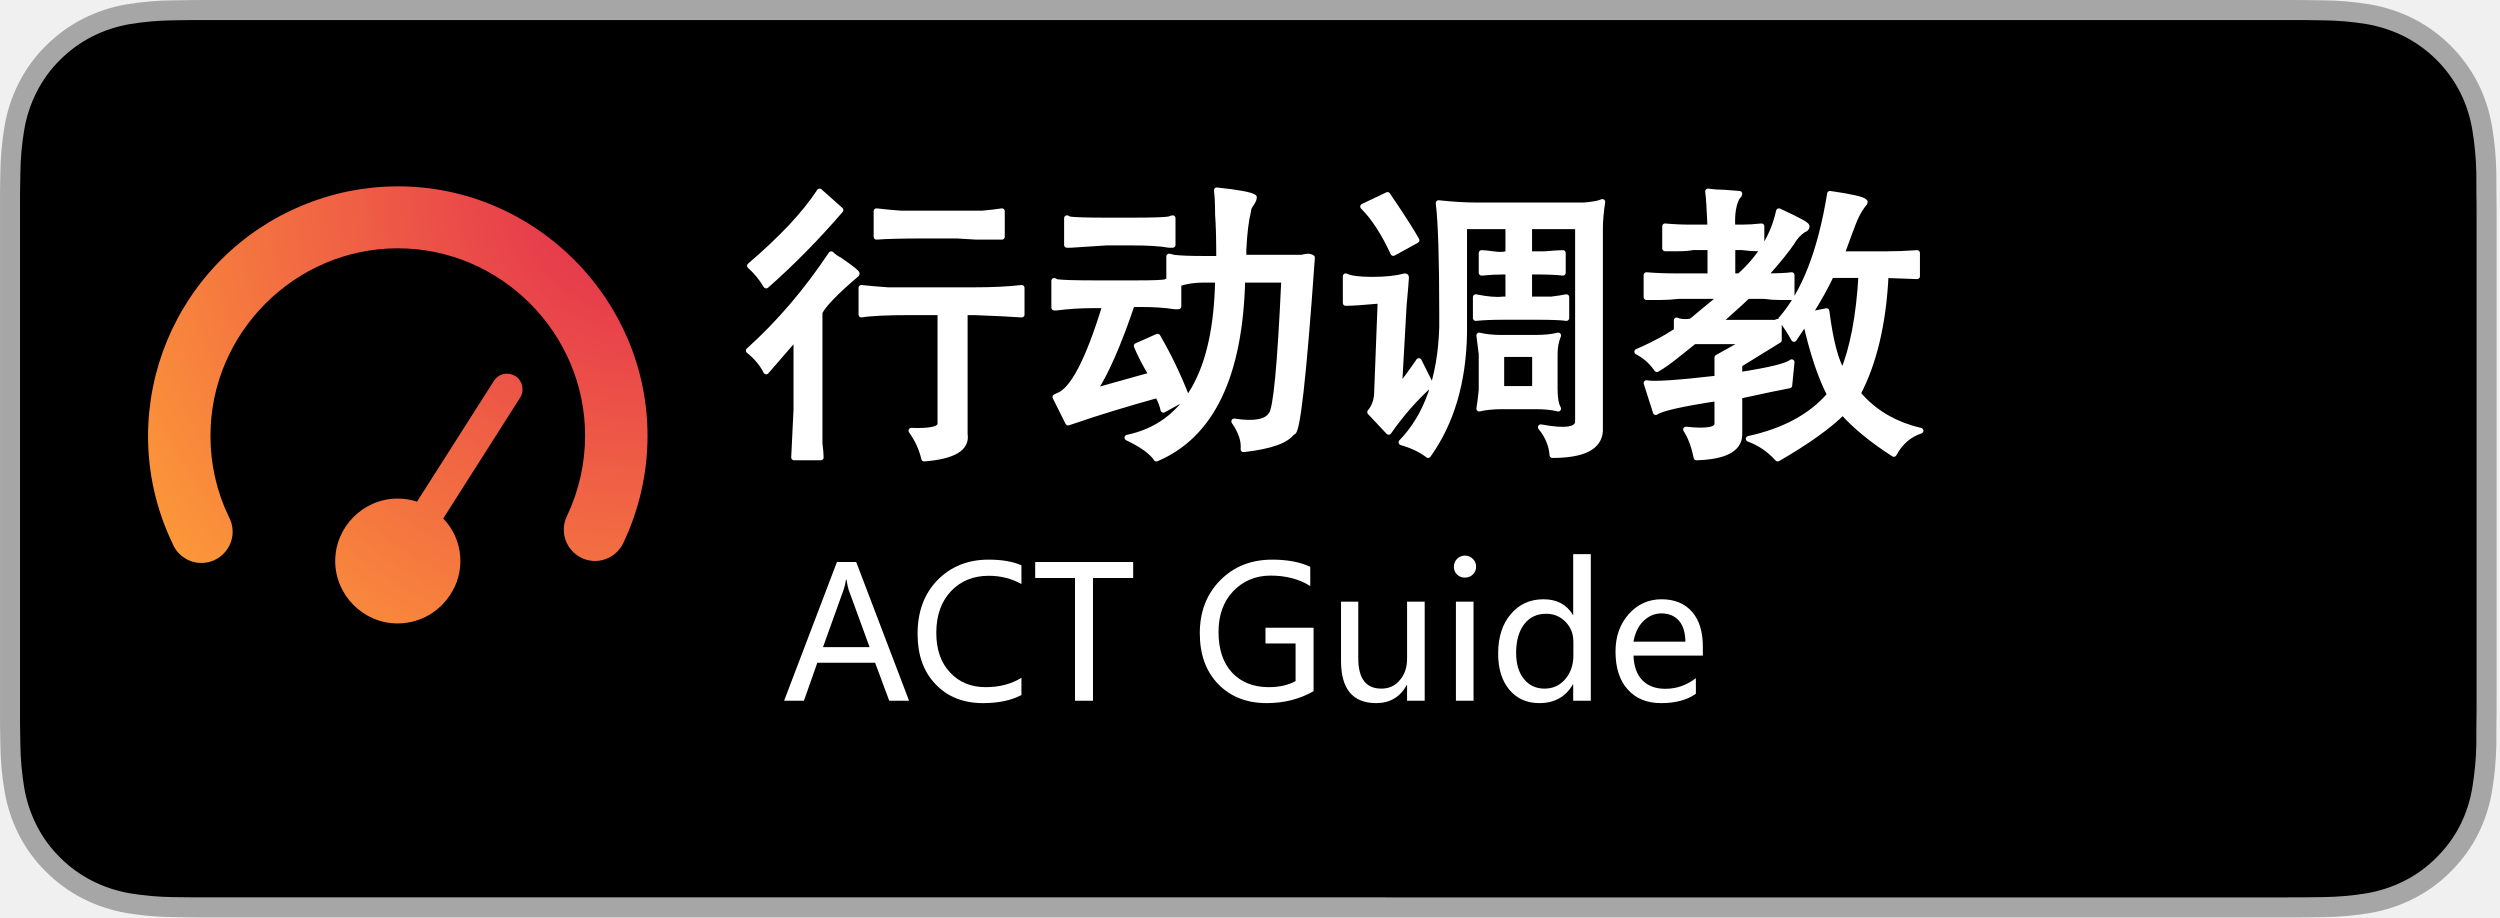
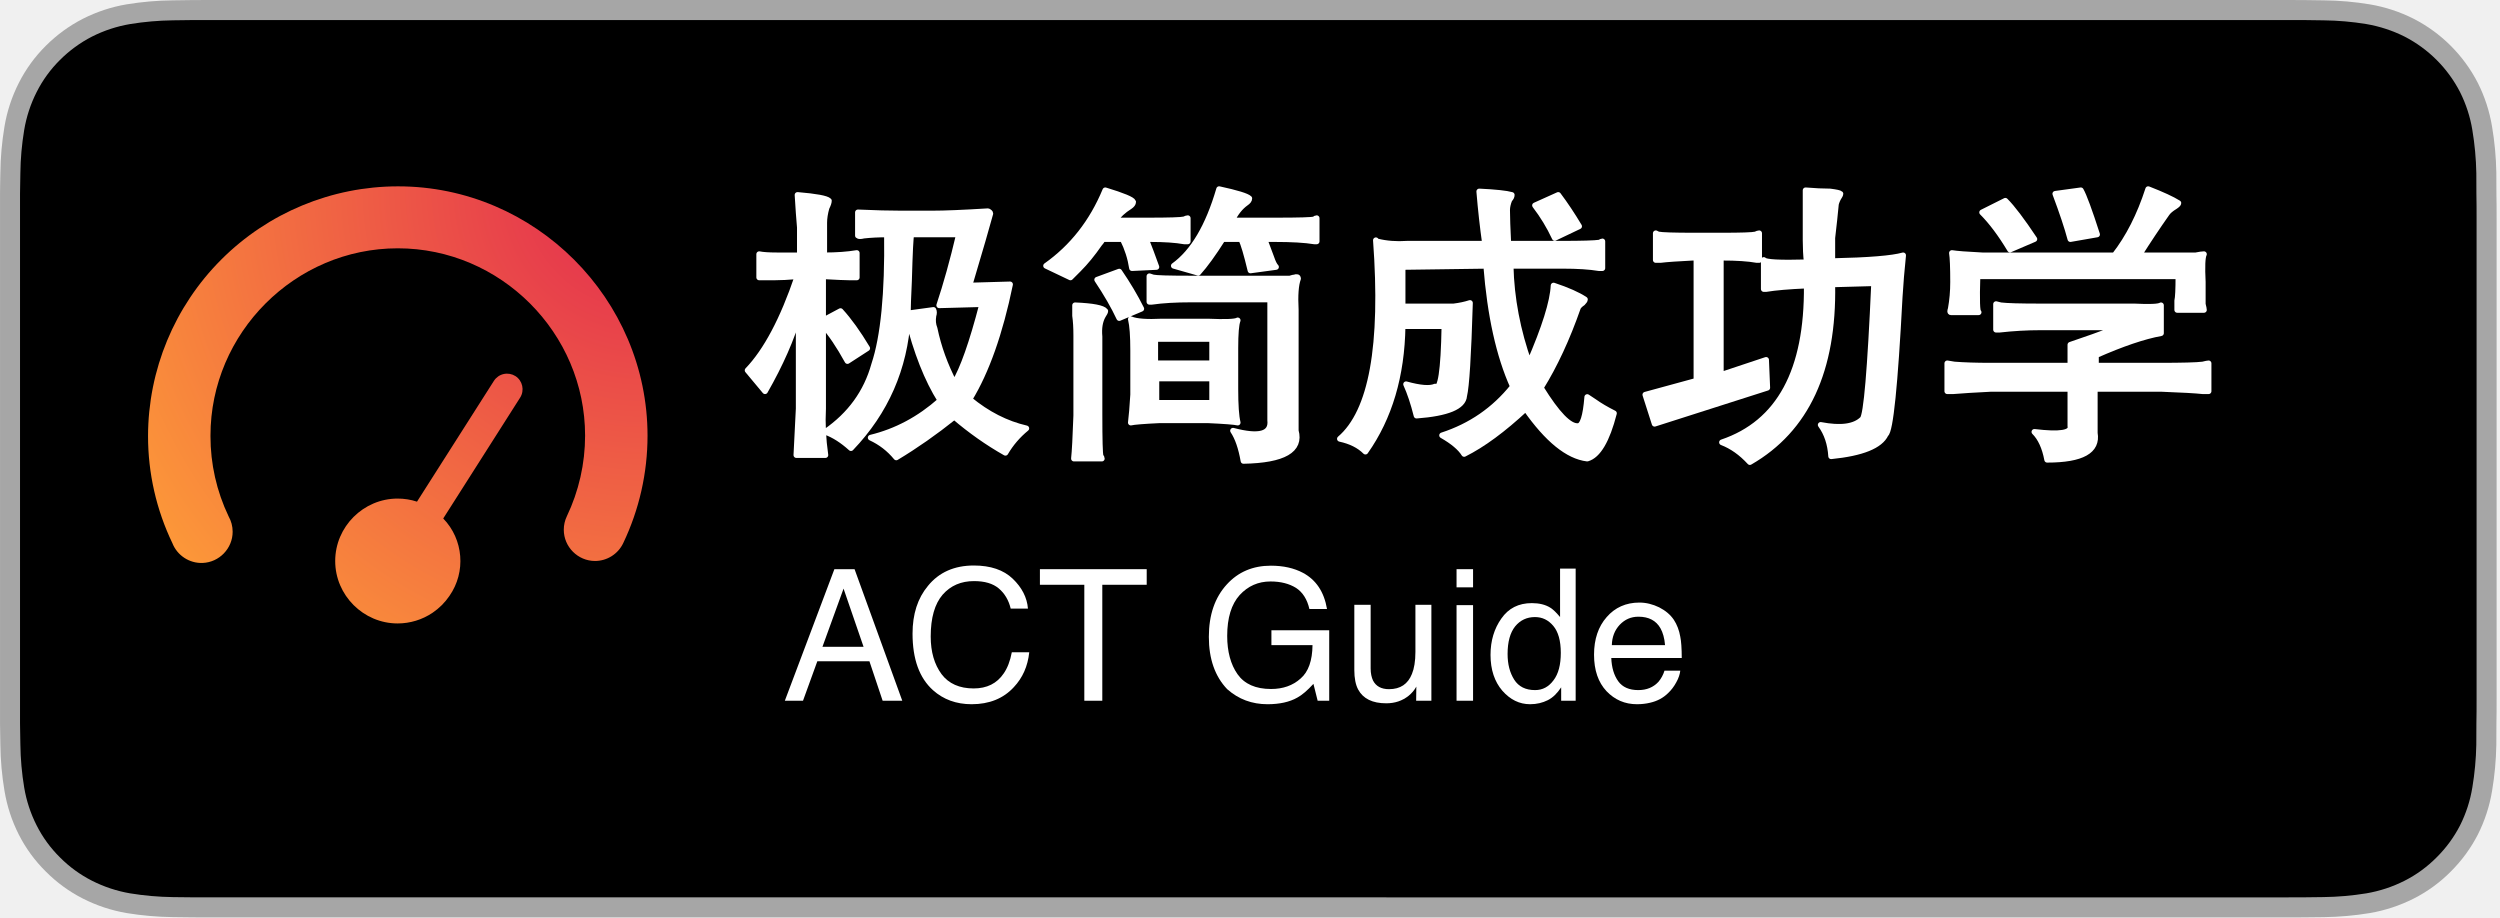
<svg xmlns="http://www.w3.org/2000/svg" width="100%" height="100%" viewBox="0 0 109 40" version="1.1" xml:space="preserve" style="fill-rule:evenodd;clip-rule:evenodd;stroke-linejoin:round;stroke-miterlimit:1.414;">
  <g>
    <path d="M99.322,0L9.535,0C9.168,0 8.805,0 8.44,0.002C8.134,0.004 7.83,0.01 7.521,0.015C6.85,0.022 6.18,0.081 5.517,0.19C4.856,0.302 4.215,0.514 3.617,0.817C3.019,1.123 2.472,1.522 1.997,1.997C1.52,2.47 1.123,3.017 0.82,3.617C0.516,4.216 0.305,4.858 0.195,5.52C0.084,6.182 0.024,6.851 0.016,7.522C0.006,7.829 0.006,8.137 0.001,8.443L0.001,31.56C0.006,31.87 0.007,32.17 0.016,32.481C0.024,33.152 0.084,33.821 0.196,34.483C0.306,35.146 0.516,35.789 0.82,36.388C1.123,36.985 1.521,37.53 1.998,38C2.471,38.477 3.017,38.875 3.616,39.179C4.215,39.483 4.855,39.695 5.517,39.809C6.18,39.918 6.85,39.977 7.521,39.986C7.831,39.993 8.134,39.997 8.44,39.997C8.806,39.999 9.168,39.999 9.535,39.999L99.322,39.999C99.682,39.999 100.047,39.999 100.406,39.997C100.711,39.997 101.023,39.993 101.328,39.987C101.998,39.978 102.667,39.919 103.328,39.809C103.992,39.695 104.635,39.482 105.236,39.179C105.835,38.875 106.381,38.477 106.854,38C107.33,37.527 107.728,36.983 108.035,36.386C108.337,35.786 108.546,35.144 108.655,34.481C108.766,33.819 108.828,33.15 108.84,32.479C108.844,32.169 108.844,31.869 108.844,31.558C108.852,31.194 108.852,30.833 108.852,30.464L108.852,9.536C108.852,9.17 108.852,8.806 108.844,8.444C108.844,8.138 108.844,7.83 108.84,7.524C108.828,6.853 108.766,6.183 108.654,5.521C108.545,4.859 108.337,4.217 108.035,3.618C107.418,2.415 106.439,1.436 105.236,0.818C104.635,0.515 103.992,0.304 103.328,0.191C102.667,0.081 101.998,0.022 101.328,0.015C101.023,0.01 100.711,0.004 100.406,0.002C100.046,0 99.682,0 99.322,0Z" style="fill:rgb(166,166,166);fill-rule:nonzero;" />
    <g transform="matrix(1,0,0,1,7.10543e-15,-0.001)">
      <path d="M8.445,39.125C8.14,39.125 7.843,39.121 7.541,39.115C6.914,39.107 6.289,39.052 5.671,38.951C5.095,38.852 4.537,38.667 4.015,38.403C3.498,38.141 3.026,37.798 2.618,37.387C2.204,36.98 1.86,36.508 1.598,35.99C1.333,35.469 1.15,34.91 1.054,34.333C0.951,33.713 0.896,33.086 0.888,32.458C0.881,32.248 0.873,31.545 0.873,31.545L0.873,8.445C0.873,8.445 0.882,7.753 0.888,7.55C0.895,6.923 0.951,6.297 1.053,5.678C1.149,5.1 1.332,4.539 1.597,4.016C1.858,3.498 2.2,3.026 2.612,2.618C3.023,2.206 3.496,1.861 4.014,1.595C4.535,1.332 5.092,1.149 5.667,1.051C6.287,0.95 6.914,0.895 7.543,0.887L8.445,0.875L100.401,0.875L101.314,0.888C101.937,0.895 102.558,0.949 103.173,1.05C103.754,1.149 104.317,1.334 104.843,1.598C105.881,2.133 106.726,2.979 107.259,4.018C107.519,4.538 107.7,5.094 107.794,5.667C107.898,6.291 107.956,6.922 107.968,7.554C107.971,7.837 107.971,8.142 107.971,8.444C107.979,8.819 107.979,9.176 107.979,9.536L107.979,30.465C107.979,30.828 107.979,31.183 107.971,31.54C107.971,31.865 107.971,32.163 107.967,32.47C107.955,33.091 107.898,33.71 107.796,34.323C107.703,34.904 107.521,35.467 107.256,35.993C106.992,36.506 106.649,36.973 106.24,37.379C105.831,37.793 105.359,38.138 104.84,38.401C104.315,38.667 103.753,38.852 103.173,38.951C102.555,39.052 101.93,39.106 101.303,39.114C101.011,39.121 100.704,39.125 100.406,39.125L99.322,39.127L8.445,39.125Z" style="fill-rule:nonzero;" />
    </g>
    <g transform="matrix(1.08022,0,0,1.08022,-4.3502,5.33241)">
-       <g id="简体">
-         <g>
-           <path d="M37.108,2.792L37.952,3.542C36.983,4.667 35.983,5.682 34.952,6.589C34.764,6.276 34.545,6.011 34.295,5.792C35.577,4.698 36.514,3.698 37.108,2.792ZM44.467,3.589L44.467,4.62L43.436,4.62C42.967,4.589 42.702,4.573 42.639,4.573L41.374,4.573C40.467,4.573 39.811,4.589 39.405,4.62L39.405,3.589C39.655,3.62 39.983,3.651 40.389,3.682L43.67,3.682C44.014,3.651 44.28,3.62 44.467,3.589ZM37.577,5.323C37.67,5.417 37.78,5.495 37.905,5.557C38.405,5.901 38.639,6.089 38.608,6.12C37.764,6.839 37.264,7.354 37.108,7.667L37.108,12.964C37.139,13.214 37.155,13.401 37.155,13.526L36.077,13.526C36.108,12.964 36.139,12.323 36.17,11.604L36.17,8.651C35.577,9.339 35.17,9.807 34.952,10.057C34.795,9.745 34.561,9.464 34.249,9.214C35.467,8.12 36.577,6.823 37.577,5.323ZM45.264,6.682L45.264,7.761C44.827,7.729 44.186,7.698 43.342,7.667L42.967,7.667L42.967,12.589C43.061,13.151 42.514,13.479 41.327,13.573C41.233,13.167 41.061,12.792 40.811,12.448C41.592,12.479 41.983,12.386 41.983,12.167L41.983,7.667L40.811,7.667C39.842,7.667 39.17,7.698 38.795,7.761L38.795,6.682C39.077,6.714 39.436,6.745 39.874,6.776L43.295,6.776C44.077,6.776 44.733,6.745 45.264,6.682Z" style="fill:white;fill-rule:nonzero;stroke:white;stroke-width:0.23px;" />
-           <path d="M53.139,2.745C54.014,2.839 54.514,2.932 54.639,3.026C54.639,3.089 54.608,3.167 54.545,3.261C54.452,3.386 54.405,3.495 54.405,3.589C54.311,3.964 54.249,4.479 54.217,5.136L54.217,5.464L56.561,5.464C56.686,5.432 56.78,5.417 56.842,5.417C56.874,5.417 56.92,5.432 56.983,5.464C56.639,10.339 56.374,12.682 56.186,12.495C55.967,12.839 55.311,13.073 54.217,13.198C54.249,12.854 54.124,12.479 53.842,12.073C54.655,12.198 55.155,12.104 55.342,11.792C55.53,11.604 55.702,9.792 55.858,6.354L54.17,6.354C54.077,10.229 52.92,12.636 50.702,13.573C50.514,13.292 50.124,13.011 49.53,12.729C51.905,12.229 53.124,10.104 53.186,6.354L52.624,6.354C52.249,6.354 51.92,6.401 51.639,6.495L51.592,6.495L51.592,7.432L51.452,7.432C51.077,7.37 50.608,7.339 50.045,7.339L49.717,7.339C49.155,8.995 48.639,10.167 48.17,10.854L50.514,10.198C50.264,9.792 50.061,9.401 49.905,9.026L50.749,8.651C51.186,9.401 51.577,10.214 51.92,11.089L50.983,11.604C50.952,11.448 50.889,11.276 50.795,11.089L50.795,10.995C49.452,11.37 48.327,11.714 47.42,12.026C47.233,12.089 47.139,12.12 47.139,12.12L46.624,11.089C46.624,11.089 46.655,11.073 46.717,11.042C47.311,10.854 47.952,9.636 48.639,7.386L48.17,7.386C47.639,7.386 47.139,7.417 46.67,7.479L46.577,7.479L46.577,6.401C46.577,6.401 46.608,6.417 46.67,6.448C46.889,6.479 47.389,6.495 48.17,6.495L49.952,6.495C50.608,6.495 50.983,6.479 51.077,6.448C51.139,6.417 51.186,6.401 51.217,6.401L51.217,5.417C51.217,5.417 51.28,5.432 51.405,5.464C51.655,5.495 52.061,5.511 52.624,5.511L53.233,5.511C53.233,4.698 53.217,4.104 53.186,3.729C53.186,3.292 53.17,2.964 53.139,2.745ZM47.092,3.87C47.092,3.87 47.124,3.886 47.186,3.917C47.374,3.948 47.889,3.964 48.733,3.964L49.67,3.964C50.514,3.964 51.03,3.948 51.217,3.917C51.28,3.886 51.327,3.87 51.358,3.87L51.358,4.948L51.217,4.948C50.874,4.886 50.374,4.854 49.717,4.854L48.686,4.854C48.155,4.886 47.67,4.917 47.233,4.948L47.092,4.948L47.092,3.87Z" style="fill:white;fill-rule:nonzero;stroke:white;stroke-width:0.23px;" />
-           <path d="M60.03,2.932C60.624,3.807 61.014,4.417 61.202,4.761L60.264,5.276C59.889,4.464 59.483,3.839 59.045,3.401L60.03,2.932ZM68.702,3.214C68.639,3.62 68.608,3.979 68.608,4.292L68.608,12.448C68.577,13.104 67.936,13.432 66.686,13.432C66.655,13.026 66.499,12.651 66.217,12.307C67.217,12.495 67.717,12.417 67.717,12.073L67.717,4.198L65.749,4.198L65.749,5.323L66.358,5.323C66.733,5.292 66.983,5.276 67.108,5.276L67.108,6.073C66.858,6.042 66.483,6.026 65.983,6.026L65.749,6.026L65.749,7.151L66.639,7.151C66.889,7.12 67.092,7.089 67.249,7.057L67.249,7.901C67.061,7.87 66.655,7.854 66.03,7.854L64.717,7.854C64.249,7.854 63.874,7.87 63.592,7.901L63.592,7.057C64.061,7.151 64.42,7.182 64.67,7.151L64.905,7.151L64.905,6.026L64.764,6.026C64.452,6.026 64.139,6.042 63.827,6.073L63.827,5.276C63.92,5.276 64.077,5.292 64.295,5.323C64.514,5.354 64.686,5.354 64.811,5.323L64.905,5.323L64.905,4.198L63.124,4.198L63.124,8.511C63.092,10.479 62.608,12.12 61.67,13.432C61.389,13.214 61.03,13.042 60.592,12.917C61.624,11.854 62.17,10.307 62.233,8.276L62.233,7.714C62.233,5.495 62.186,4.011 62.092,3.261C62.655,3.323 63.186,3.354 63.686,3.354L67.952,3.354C68.327,3.323 68.577,3.276 68.702,3.214ZM58.342,6.214C58.53,6.307 58.889,6.354 59.42,6.354C59.952,6.354 60.389,6.307 60.733,6.214C60.764,6.214 60.78,6.229 60.78,6.261C60.78,6.323 60.749,6.698 60.686,7.386L60.499,10.714C60.686,10.495 60.952,10.136 61.295,9.636L61.764,10.573C61.139,11.136 60.577,11.776 60.077,12.495L59.327,11.698C59.514,11.479 59.608,11.198 59.608,10.854L59.749,7.198C59.061,7.261 58.592,7.292 58.342,7.292L58.342,6.214ZM65.983,9.354L64.624,9.354L64.624,10.761L65.983,10.761L65.983,9.354ZM66.92,8.604C66.827,8.823 66.78,9.073 66.78,9.354L66.78,10.761C66.78,11.136 66.827,11.401 66.92,11.557C66.67,11.495 66.374,11.464 66.03,11.464L64.67,11.464C64.295,11.464 63.983,11.495 63.733,11.557C63.764,11.37 63.795,11.12 63.827,10.807L63.827,9.354C63.795,9.104 63.764,8.854 63.733,8.604C63.983,8.667 64.28,8.698 64.624,8.698L65.983,8.698C66.358,8.698 66.67,8.667 66.92,8.604Z" style="fill:white;fill-rule:nonzero;stroke:white;stroke-width:0.23px;" />
-           <path d="M72.967,2.792C73.186,2.823 73.405,2.839 73.624,2.839C74.03,2.87 74.233,2.886 74.233,2.886C74.233,2.917 74.202,2.964 74.139,3.026C73.983,3.307 73.92,3.714 73.952,4.245L74.327,4.245C74.577,4.245 74.842,4.229 75.124,4.198L75.124,5.089L74.983,5.089C74.795,5.089 74.577,5.073 74.327,5.042L73.952,5.042L73.952,6.214L74.233,6.214C75.077,5.464 75.608,4.589 75.827,3.589C76.577,3.932 76.952,4.136 76.952,4.198C76.952,4.261 76.905,4.307 76.811,4.339C76.624,4.464 76.467,4.636 76.342,4.854C76.155,5.136 75.827,5.542 75.358,6.073C75.295,6.136 75.249,6.182 75.217,6.214C75.749,6.214 76.124,6.198 76.342,6.167L76.342,7.057L75.874,7.057C75.655,7.057 75.436,7.042 75.217,7.011L74.561,7.011C74.436,7.136 74.233,7.323 73.952,7.573C73.67,7.823 73.483,7.995 73.389,8.089L75.686,8.089C75.749,8.057 75.795,8.042 75.827,8.042L75.827,8.792L74.233,9.776L74.233,10.198C75.452,10.011 76.155,9.839 76.342,9.682L76.249,10.62C75.905,10.682 75.233,10.823 74.233,11.042L74.233,12.636C74.202,13.198 73.624,13.495 72.499,13.526C72.405,13.057 72.264,12.682 72.077,12.401C72.92,12.495 73.342,12.417 73.342,12.167L73.342,11.136C71.905,11.354 71.077,11.542 70.858,11.698L70.483,10.526C70.764,10.589 71.717,10.526 73.342,10.339L73.342,9.495L74.514,8.839L72.405,8.839C72.249,8.964 72.014,9.151 71.702,9.401C71.389,9.651 71.124,9.839 70.905,9.964C70.686,9.651 70.42,9.417 70.108,9.261C70.545,9.073 70.952,8.87 71.327,8.651C71.483,8.557 71.608,8.479 71.702,8.417L71.702,7.995C71.827,8.057 72.014,8.073 72.264,8.042C72.327,8.011 72.483,7.886 72.733,7.667C72.92,7.511 73.186,7.292 73.53,7.011L71.795,7.011C71.514,7.042 71.264,7.057 71.045,7.057L70.483,7.057L70.483,6.167C70.827,6.198 71.249,6.214 71.749,6.214L73.061,6.214L73.061,5.042L72.358,5.042C72.202,5.073 72.014,5.089 71.795,5.089L71.233,5.089L71.233,4.198C71.545,4.229 71.905,4.245 72.311,4.245L73.061,4.245C73.03,3.495 72.999,3.011 72.967,2.792ZM79.155,6.167L77.936,6.167C77.717,6.636 77.42,7.167 77.045,7.761L77.749,7.62C77.905,8.839 78.124,9.667 78.405,10.104C78.811,9.136 79.061,7.823 79.155,6.167ZM75.92,7.948C76.858,6.886 77.514,5.198 77.889,2.886C78.764,3.011 79.233,3.12 79.295,3.214C79.295,3.245 79.264,3.292 79.202,3.354C79.045,3.573 78.92,3.807 78.827,4.057C78.764,4.214 78.608,4.636 78.358,5.323L80.139,5.323C80.545,5.323 80.967,5.307 81.405,5.276L81.405,6.214C81.405,6.214 80.983,6.198 80.139,6.167C80.045,8.104 79.67,9.698 79.014,10.948C79.639,11.698 80.483,12.198 81.545,12.448C81.077,12.604 80.717,12.917 80.467,13.386C79.592,12.823 78.905,12.261 78.405,11.698C77.842,12.261 76.967,12.886 75.78,13.573C75.436,13.198 75.045,12.932 74.608,12.776C76.045,12.464 77.139,11.87 77.889,10.995C77.514,10.276 77.186,9.292 76.905,8.042L76.436,8.745C76.28,8.464 76.108,8.198 75.92,7.948Z" style="fill:white;fill-rule:nonzero;stroke:white;stroke-width:0.23px;" />
-         </g>
-       </g>
+       <path d="M43.999,3.682C43.874,4.151 43.592,5.12 43.155,6.589L44.795,6.542C44.389,8.511 43.842,10.057 43.155,11.182C43.874,11.776 44.639,12.167 45.452,12.354C45.108,12.636 44.827,12.964 44.608,13.339C43.889,12.932 43.202,12.448 42.545,11.886C41.764,12.511 40.983,13.057 40.202,13.526C39.92,13.182 39.577,12.917 39.17,12.729C40.202,12.479 41.139,11.979 41.983,11.229C41.452,10.386 41.014,9.276 40.67,7.901C40.545,9.932 39.78,11.682 38.374,13.151C38.03,12.839 37.686,12.62 37.342,12.495C38.342,11.807 38.999,10.901 39.311,9.776C39.686,8.651 39.858,6.901 39.827,4.526C39.483,4.526 39.17,4.542 38.889,4.573C38.764,4.604 38.686,4.604 38.655,4.573L38.655,3.636C39.342,3.667 39.92,3.682 40.389,3.682L41.655,3.682C42.155,3.682 42.905,3.651 43.905,3.589C43.967,3.62 43.999,3.651 43.999,3.682ZM42.733,4.526L40.811,4.526C40.78,4.62 40.749,5.245 40.717,6.401C40.686,7.057 40.67,7.495 40.67,7.714L41.702,7.573C41.733,7.636 41.733,7.714 41.702,7.807C41.67,7.995 41.686,8.167 41.749,8.323C41.905,9.073 42.17,9.807 42.545,10.526C42.889,9.964 43.264,8.901 43.67,7.339L41.936,7.386C42.217,6.542 42.483,5.589 42.733,4.526ZM36.217,2.932C36.967,2.995 37.389,3.073 37.483,3.167C37.483,3.229 37.452,3.323 37.389,3.448C37.327,3.667 37.295,3.87 37.295,4.057L37.295,5.37C37.795,5.37 38.233,5.339 38.608,5.276L38.608,6.261L38.327,6.261C38.17,6.261 37.811,6.245 37.249,6.214L37.249,7.995L37.952,7.62C38.295,7.995 38.655,8.495 39.03,9.12L38.233,9.636C37.889,9.011 37.561,8.526 37.249,8.182L37.249,11.557C37.217,12.151 37.249,12.776 37.342,13.432L36.17,13.432C36.202,12.776 36.233,12.151 36.264,11.557L36.264,7.761C35.983,8.729 35.53,9.761 34.905,10.854L34.202,10.011C34.952,9.229 35.624,7.964 36.217,6.214C35.842,6.245 35.53,6.261 35.28,6.261L34.67,6.261L34.67,5.323C34.827,5.354 35.061,5.37 35.374,5.37L36.311,5.37L36.311,4.245C36.28,3.901 36.249,3.464 36.217,2.932Z" style="fill:white;fill-rule:nonzero;stroke:white;stroke-width:0.23px;" />
+       <path d="M53.233,2.698C53.952,2.854 54.358,2.979 54.452,3.073C54.452,3.136 54.405,3.198 54.311,3.261C54.092,3.417 53.905,3.651 53.749,3.964L55.53,3.964C56.467,3.964 56.983,3.948 57.077,3.917C57.108,3.886 57.139,3.87 57.17,3.87L57.17,4.807L57.077,4.807C56.702,4.745 56.17,4.714 55.483,4.714L55.061,4.714C55.155,4.964 55.249,5.214 55.342,5.464C55.405,5.651 55.467,5.776 55.53,5.839L54.499,5.979C54.342,5.323 54.217,4.901 54.124,4.714L53.374,4.714C52.999,5.307 52.67,5.761 52.389,6.073L51.405,5.792C52.186,5.229 52.795,4.198 53.233,2.698ZM48.639,2.745C49.358,2.964 49.733,3.12 49.764,3.214C49.764,3.276 49.717,3.339 49.624,3.401C49.374,3.557 49.17,3.745 49.014,3.964L50.374,3.964C51.217,3.964 51.702,3.948 51.827,3.917C51.889,3.886 51.936,3.87 51.967,3.87L51.967,4.807L51.827,4.807C51.483,4.745 51.03,4.714 50.467,4.714L50.28,4.714C50.405,5.026 50.545,5.401 50.702,5.839L49.717,5.886C49.655,5.479 49.53,5.089 49.342,4.714L48.545,4.714C48.483,4.807 48.436,4.87 48.405,4.901C48.124,5.307 47.842,5.651 47.561,5.932C47.467,6.026 47.358,6.136 47.233,6.261L46.249,5.792C47.311,5.042 48.108,4.026 48.639,2.745ZM49.202,6.026C49.545,6.526 49.842,7.026 50.092,7.526L49.202,7.901C48.983,7.432 48.686,6.917 48.311,6.354L49.202,6.026ZM56.42,6.307C56.327,6.557 56.295,6.979 56.327,7.573L56.327,12.448C56.545,13.229 55.842,13.636 54.217,13.667C54.124,13.136 53.983,12.729 53.795,12.448C54.858,12.729 55.358,12.589 55.295,12.026L55.295,7.151L52.108,7.151C51.483,7.151 50.952,7.182 50.514,7.245L50.42,7.245L50.42,6.214C50.42,6.214 50.467,6.229 50.561,6.261C50.686,6.292 51.202,6.307 52.108,6.307L56.092,6.307C56.186,6.276 56.249,6.261 56.28,6.261C56.374,6.229 56.42,6.245 56.42,6.307ZM47.42,7.386C48.139,7.417 48.545,7.495 48.639,7.62C48.639,7.651 48.608,7.714 48.545,7.807C48.42,8.026 48.374,8.307 48.405,8.651L48.405,11.792C48.405,12.823 48.42,13.386 48.452,13.479C48.483,13.511 48.499,13.542 48.499,13.573L47.374,13.573C47.405,13.292 47.436,12.714 47.467,11.839L47.467,8.604C47.467,8.292 47.452,8.026 47.42,7.807L47.42,7.386ZM53.889,9.12L53.889,10.761C53.889,11.417 53.92,11.87 53.983,12.12C53.858,12.089 53.452,12.057 52.764,12.026L50.842,12.026C50.186,12.057 49.795,12.089 49.67,12.12C49.702,11.87 49.733,11.495 49.764,10.995L49.764,9.214C49.764,8.62 49.733,8.198 49.67,7.948C49.889,8.042 50.311,8.073 50.936,8.042L52.764,8.042C53.483,8.073 53.889,8.057 53.983,7.995C53.92,8.151 53.889,8.526 53.889,9.12ZM50.655,8.745L50.655,9.729L52.952,9.729L52.952,8.745L50.655,8.745ZM50.702,10.339L50.702,11.323L52.952,11.323L52.952,10.339L50.702,10.339Z" style="fill:white;fill-rule:nonzero;stroke:white;stroke-width:0.23px;" />
+       <path d="M63.733,2.792C64.389,2.823 64.827,2.87 65.045,2.932C65.045,2.995 65.014,3.057 64.952,3.12C64.889,3.276 64.858,3.417 64.858,3.542C64.858,3.823 64.874,4.276 64.905,4.901L67.061,4.901C67.874,4.901 68.389,4.886 68.608,4.854C68.639,4.823 68.67,4.807 68.702,4.807L68.702,5.886L68.561,5.886C68.186,5.823 67.702,5.792 67.108,5.792L64.999,5.792C65.03,7.104 65.28,8.417 65.749,9.729C66.374,8.292 66.702,7.245 66.733,6.589C67.295,6.776 67.717,6.964 67.999,7.151C67.999,7.182 67.967,7.229 67.905,7.292C67.811,7.354 67.749,7.417 67.717,7.479C67.28,8.729 66.78,9.807 66.217,10.714C66.874,11.776 67.374,12.292 67.717,12.261C67.905,12.261 68.03,11.87 68.092,11.089C68.092,11.089 68.186,11.151 68.374,11.276C68.592,11.432 68.858,11.589 69.17,11.745C68.889,12.839 68.53,13.448 68.092,13.573C67.311,13.479 66.483,12.807 65.608,11.557C64.702,12.401 63.874,13.011 63.124,13.386C62.967,13.136 62.67,12.886 62.233,12.636C63.389,12.261 64.342,11.604 65.092,10.667C64.53,9.417 64.17,7.792 64.014,5.792L60.639,5.839L60.639,7.432L62.702,7.432C62.952,7.401 63.17,7.354 63.358,7.292C63.295,9.417 63.217,10.667 63.124,11.042C63.092,11.479 62.452,11.745 61.202,11.839C61.077,11.339 60.936,10.917 60.78,10.573C61.342,10.729 61.733,10.761 61.952,10.667C62.17,10.854 62.295,10.042 62.327,8.229L60.639,8.229C60.608,10.229 60.108,11.917 59.139,13.292C58.889,13.042 58.545,12.87 58.108,12.776C59.389,11.682 59.874,9.011 59.561,4.761C59.561,4.792 59.577,4.807 59.608,4.807C59.983,4.901 60.389,4.932 60.827,4.901L63.967,4.901C63.874,4.245 63.795,3.542 63.733,2.792ZM66.92,2.932C67.202,3.307 67.483,3.729 67.764,4.198L66.78,4.667C66.561,4.198 66.295,3.761 65.983,3.354L66.92,2.932Z" style="fill:white;fill-rule:nonzero;stroke:white;stroke-width:0.23px;" />
+       <path d="M76.905,2.745C77.28,2.776 77.608,2.792 77.889,2.792C78.139,2.823 78.28,2.854 78.311,2.886C78.311,2.917 78.28,2.979 78.217,3.073C78.155,3.198 78.124,3.292 78.124,3.354C78.092,3.698 78.045,4.136 77.983,4.667L77.983,5.604C79.452,5.573 80.405,5.495 80.842,5.37C80.78,5.964 80.733,6.526 80.702,7.057C80.514,10.62 80.327,12.464 80.139,12.589C79.92,13.057 79.186,13.354 77.936,13.479C77.905,12.979 77.764,12.557 77.514,12.214C78.327,12.37 78.889,12.292 79.202,11.979C79.358,11.823 79.514,9.995 79.67,6.495L77.983,6.542C78.045,10.011 76.936,12.401 74.655,13.714C74.311,13.339 73.936,13.073 73.53,12.917C75.842,12.136 76.983,10.026 76.952,6.589C76.233,6.62 75.686,6.667 75.311,6.729L75.217,6.729L75.217,5.557C75.28,5.651 75.858,5.682 76.952,5.651C76.92,5.37 76.905,5.073 76.905,4.761L76.905,2.745ZM75.03,4.479L75.03,5.557L74.936,5.557C74.592,5.495 74.124,5.464 73.53,5.464L73.483,5.464L73.483,10.198L75.311,9.589L75.358,10.714L70.811,12.167L70.436,10.995L72.499,10.432L72.499,5.464L72.358,5.464C71.733,5.495 71.295,5.526 71.045,5.557L70.858,5.557L70.858,4.479C70.858,4.479 70.889,4.495 70.952,4.526C71.108,4.557 71.592,4.573 72.405,4.573L73.53,4.573C74.311,4.573 74.764,4.557 74.889,4.526C74.952,4.495 74.999,4.479 75.03,4.479Z" style="fill:white;fill-rule:nonzero;stroke:white;stroke-width:0.23px;" />
+       <path d="M90.733,2.698C91.295,2.917 91.702,3.104 91.952,3.261C91.952,3.292 91.905,3.339 91.811,3.401C91.655,3.495 91.545,3.589 91.483,3.682C91.108,4.214 90.733,4.776 90.358,5.37L92.655,5.37C92.811,5.339 92.92,5.323 92.983,5.323C92.92,5.448 92.905,5.823 92.936,6.448L92.936,7.339C92.967,7.464 92.983,7.542 92.983,7.573L91.905,7.573L91.905,7.198C91.936,7.073 91.952,6.745 91.952,6.214L83.842,6.214C83.811,7.182 83.827,7.667 83.889,7.667L82.764,7.667C82.733,7.667 82.733,7.62 82.764,7.526C82.827,7.182 82.858,6.823 82.858,6.448C82.858,5.854 82.842,5.464 82.811,5.276C82.999,5.307 83.405,5.339 84.03,5.37L89.374,5.37C89.936,4.651 90.389,3.761 90.733,2.698ZM88.014,2.745C88.139,2.964 88.358,3.557 88.67,4.526L87.592,4.714C87.467,4.245 87.264,3.636 86.983,2.886L88.014,2.745ZM84.967,3.167C85.249,3.448 85.639,3.964 86.139,4.714L85.155,5.136C84.78,4.511 84.405,4.011 84.03,3.636L84.967,3.167ZM84.592,7.339C84.592,7.339 84.655,7.354 84.78,7.386C85.03,7.417 85.561,7.432 86.374,7.432L90.17,7.432C90.795,7.464 91.155,7.448 91.249,7.386L91.249,8.511C90.561,8.636 89.686,8.932 88.624,9.401L88.624,9.823L91.202,9.823C92.108,9.823 92.686,9.807 92.936,9.776C93.061,9.745 93.139,9.729 93.17,9.729L93.17,10.854L92.936,10.854C92.655,10.823 92.108,10.792 91.295,10.761L88.577,10.761L88.577,12.542C88.702,13.261 88.061,13.62 86.655,13.62C86.561,13.12 86.389,12.745 86.139,12.495C87.17,12.62 87.655,12.542 87.592,12.261L87.592,10.761L84.358,10.761C83.733,10.792 83.233,10.823 82.858,10.854L82.624,10.854L82.624,9.729C82.624,9.729 82.717,9.745 82.905,9.776C83.311,9.807 83.795,9.823 84.358,9.823L87.592,9.823L87.592,8.979C88.155,8.792 88.811,8.557 89.561,8.276L86.374,8.276C85.842,8.276 85.295,8.307 84.733,8.37L84.592,8.37L84.592,7.339Z" style="fill:white;fill-rule:nonzero;stroke:white;stroke-width:0.23px;" />
    </g>
    <g id="feature-performance.svg" transform="matrix(0.453704,0,0,0.453704,17.3435,17.6526)">
      <g transform="matrix(1,0,0,1,-32,-32)">
        <path d="M15.037,18.037C19.535,13.54 25.639,11.007 32,11C32.012,11 32.024,11 32.036,11C45.183,11 56,21.818 56,34.964C56,38.536 55.202,42.063 53.663,45.287C53.167,46.332 52.109,47.001 50.952,47.001C49.306,47.001 47.952,45.646 47.952,44C47.952,43.555 48.051,43.115 48.242,42.713C49.399,40.29 50,37.639 50,34.954C50,25.08 41.874,16.954 32,16.954C22.125,16.954 14,25.08 14,34.954C14,34.97 14,34.985 14,35C13.996,37.668 14.591,40.303 15.74,42.71C15.996,43.162 16.131,43.672 16.131,44.191C16.131,45.797 14.843,47.133 13.238,47.191C11.97,47.235 10.805,46.471 10.34,45.29C8.798,42.079 7.998,38.562 8,35C8.007,28.639 10.539,22.535 15.037,18.037ZM42.177,29.035C42.565,28.949 42.972,29.021 43.307,29.234C43.997,29.679 44.2,30.613 43.757,31.304L36.367,42.917C38.315,44.924 38.568,48.06 36.967,50.354C36.535,50.993 35.986,51.542 35.347,51.974C34.355,52.645 33.184,53.004 31.986,53.004C28.694,53.004 25.986,50.295 25.986,47.004C25.986,43.712 28.694,41.004 31.986,41.004C32.618,41.004 33.246,41.104 33.847,41.3L41.237,29.693C41.451,29.358 41.789,29.121 42.177,29.035Z" style="fill:url(#_Radial1);" />
      </g>
    </g>
    <g transform="matrix(1,0,0,1,-0.541202,3.64015)">
      <g transform="matrix(8,0,0,8,34.6402,26.9119)">
-         <path d="M0.692,-0L0.584,-0L0.507,-0.207L0.192,-0.207L0.119,-0L0.011,-0L0.299,-0.756L0.404,-0.756L0.692,-0ZM0.477,-0.292L0.362,-0.607C0.359,-0.617 0.355,-0.635 0.351,-0.66L0.348,-0.66C0.345,-0.637 0.34,-0.619 0.336,-0.607L0.223,-0.292L0.477,-0.292Z" style="fill:white;fill-rule:nonzero;" />
+         <path d="M0.444,-0.294L0.335,-0.611L0.22,-0.294L0.444,-0.294ZM0.285,-0.717L0.395,-0.717L0.655,-0L0.548,-0L0.476,-0.215L0.192,-0.215L0.114,-0L0.015,-0L0.285,-0.717Z" style="fill:white;fill-rule:nonzero;" />
      </g>
-       <g transform="matrix(8,0,0,8,40.1558,26.9119)">
-         <path d="M0.615,-0.031C0.56,-0.002 0.49,0.013 0.406,0.013C0.297,0.013 0.211,-0.022 0.146,-0.091C0.081,-0.159 0.049,-0.25 0.049,-0.364C0.049,-0.486 0.085,-0.583 0.158,-0.658C0.231,-0.732 0.324,-0.769 0.436,-0.769C0.508,-0.769 0.568,-0.759 0.615,-0.738L0.615,-0.636C0.561,-0.666 0.502,-0.681 0.437,-0.681C0.353,-0.681 0.284,-0.653 0.231,-0.597C0.178,-0.541 0.151,-0.465 0.151,-0.37C0.151,-0.279 0.176,-0.207 0.226,-0.154C0.275,-0.101 0.34,-0.074 0.42,-0.074C0.495,-0.074 0.56,-0.091 0.615,-0.125L0.615,-0.031Z" style="fill:white;fill-rule:nonzero;" />
+       <g transform="matrix(8,0,0,8,39.9761,26.9119)">
+         <path d="M0.378,-0.737C0.469,-0.737 0.54,-0.713 0.59,-0.665C0.64,-0.617 0.668,-0.563 0.673,-0.502L0.579,-0.502C0.568,-0.548 0.546,-0.585 0.514,-0.612C0.482,-0.639 0.437,-0.652 0.379,-0.652C0.309,-0.652 0.252,-0.628 0.208,-0.578C0.165,-0.528 0.143,-0.452 0.143,-0.35C0.143,-0.266 0.163,-0.198 0.202,-0.145C0.241,-0.093 0.3,-0.067 0.377,-0.067C0.449,-0.067 0.504,-0.094 0.541,-0.149C0.561,-0.178 0.576,-0.216 0.585,-0.264L0.68,-0.264C0.672,-0.188 0.644,-0.125 0.596,-0.074C0.539,-0.012 0.462,0.019 0.366,0.019C0.282,0.019 0.212,-0.007 0.156,-0.057C0.081,-0.124 0.044,-0.227 0.044,-0.366C0.044,-0.472 0.072,-0.559 0.128,-0.626C0.188,-0.7 0.272,-0.737 0.378,-0.737Z" style="fill:white;fill-rule:nonzero;" />
      </g>
-       <g transform="matrix(8,0,0,8,45.5074,26.9119)">
-         <path d="M0.555,-0.669L0.336,-0.669L0.336,-0L0.238,-0L0.238,-0.669L0.021,-0.669L0.021,-0.756L0.555,-0.756L0.555,-0.669Z" style="fill:white;fill-rule:nonzero;" />
+       <g transform="matrix(8,0,0,8,45.7535,26.9119)">
+         <path d="M0.598,-0.717L0.598,-0.632L0.356,-0.632L0.356,-0L0.258,-0L0.258,-0.632L0.016,-0.632L0.016,-0.717L0.598,-0.717Z" style="fill:white;fill-rule:nonzero;" />
      </g>
-       <g transform="matrix(8,0,0,8,52.4605,26.9119)">
-         <path d="M0.669,-0.052C0.594,-0.009 0.509,0.013 0.414,0.013C0.304,0.013 0.216,-0.022 0.149,-0.091C0.082,-0.16 0.049,-0.253 0.049,-0.368C0.049,-0.485 0.086,-0.581 0.16,-0.656C0.234,-0.731 0.328,-0.769 0.444,-0.769C0.526,-0.769 0.595,-0.756 0.651,-0.73L0.651,-0.625C0.591,-0.663 0.519,-0.682 0.435,-0.682C0.353,-0.682 0.285,-0.653 0.231,-0.597C0.178,-0.541 0.151,-0.467 0.151,-0.375C0.151,-0.28 0.176,-0.206 0.225,-0.153C0.274,-0.101 0.341,-0.074 0.424,-0.074C0.482,-0.074 0.531,-0.085 0.571,-0.107L0.571,-0.312L0.407,-0.312L0.407,-0.398L0.669,-0.398L0.669,-0.052Z" style="fill:white;fill-rule:nonzero;" />
+       <g transform="matrix(8,0,0,8,52.8629,26.9119)">
+         <path d="M0.386,-0.736C0.454,-0.736 0.512,-0.723 0.561,-0.697C0.632,-0.659 0.676,-0.594 0.692,-0.5L0.596,-0.5C0.584,-0.552 0.56,-0.591 0.523,-0.615C0.486,-0.638 0.44,-0.65 0.384,-0.65C0.317,-0.65 0.261,-0.625 0.216,-0.576C0.171,-0.526 0.148,-0.452 0.148,-0.353C0.148,-0.268 0.167,-0.198 0.204,-0.145C0.242,-0.091 0.303,-0.064 0.387,-0.064C0.452,-0.064 0.506,-0.083 0.548,-0.121C0.591,-0.158 0.612,-0.219 0.613,-0.303L0.389,-0.303L0.389,-0.384L0.704,-0.384L0.704,-0L0.641,-0L0.618,-0.092C0.585,-0.056 0.556,-0.031 0.53,-0.017C0.488,0.007 0.433,0.019 0.368,0.019C0.283,0.019 0.21,-0.008 0.148,-0.063C0.082,-0.132 0.048,-0.227 0.048,-0.348C0.048,-0.468 0.081,-0.563 0.146,-0.634C0.208,-0.702 0.288,-0.736 0.386,-0.736Z" style="fill:white;fill-rule:nonzero;" />
      </g>
-       <g transform="matrix(8,0,0,8,58.4097,26.9119)">
-         <path d="M0.531,-0L0.435,-0L0.435,-0.085L0.433,-0.085C0.397,-0.02 0.341,0.013 0.267,0.013C0.139,0.013 0.075,-0.064 0.075,-0.217L0.075,-0.54L0.169,-0.54L0.169,-0.231C0.169,-0.121 0.211,-0.066 0.295,-0.066C0.337,-0.066 0.371,-0.082 0.396,-0.113C0.422,-0.143 0.435,-0.182 0.435,-0.229L0.435,-0.54L0.531,-0.54L0.531,-0Z" style="fill:white;fill-rule:nonzero;" />
+       <g transform="matrix(8,0,0,8,59.0855,26.9119)">
+         <path d="M0.152,-0.523L0.152,-0.176C0.152,-0.149 0.157,-0.127 0.165,-0.11C0.181,-0.079 0.21,-0.063 0.252,-0.063C0.314,-0.063 0.355,-0.091 0.377,-0.146C0.389,-0.175 0.396,-0.215 0.396,-0.266L0.396,-0.523L0.483,-0.523L0.483,-0L0.4,-0L0.401,-0.077C0.39,-0.057 0.376,-0.041 0.359,-0.027C0.325,0 0.285,0.014 0.237,0.014C0.162,0.014 0.111,-0.011 0.084,-0.061C0.07,-0.087 0.063,-0.123 0.063,-0.167L0.063,-0.523L0.152,-0.523Z" style="fill:white;fill-rule:nonzero;" />
      </g>
-       <g transform="matrix(8,0,0,8,63.3394,26.9119)">
-         <path d="M0.074,-0.73C0.074,-0.747 0.08,-0.762 0.091,-0.773C0.103,-0.785 0.117,-0.791 0.134,-0.791C0.151,-0.791 0.166,-0.785 0.177,-0.773C0.189,-0.762 0.195,-0.748 0.195,-0.73C0.195,-0.714 0.189,-0.699 0.177,-0.688C0.166,-0.677 0.151,-0.671 0.134,-0.671C0.117,-0.671 0.102,-0.677 0.091,-0.688C0.079,-0.699 0.074,-0.714 0.074,-0.73ZM0.085,-0L0.085,-0.54L0.181,-0.54L0.181,-0L0.085,-0Z" style="fill:white;fill-rule:nonzero;" />
+       <g transform="matrix(8,0,0,8,63.5347,26.9119)">
+         <path d="M0.064,-0.521L0.154,-0.521L0.154,-0L0.064,-0L0.064,-0.521ZM0.064,-0.717L0.154,-0.717L0.154,-0.618L0.064,-0.618L0.064,-0.717Z" style="fill:white;fill-rule:nonzero;" />
      </g>
-       <g transform="matrix(8,0,0,8,65.4683,26.9119)">
-         <path d="M0.554,-0L0.458,-0L0.458,-0.09L0.457,-0.09C0.417,-0.021 0.356,0.013 0.273,0.013C0.205,0.013 0.15,-0.012 0.11,-0.06C0.069,-0.109 0.049,-0.175 0.049,-0.257C0.049,-0.347 0.072,-0.418 0.118,-0.472C0.163,-0.526 0.223,-0.553 0.296,-0.553C0.37,-0.553 0.423,-0.524 0.457,-0.467L0.458,-0.467L0.458,-0.799L0.554,-0.799L0.554,-0ZM0.459,-0.321C0.459,-0.365 0.445,-0.401 0.416,-0.43C0.388,-0.459 0.353,-0.474 0.311,-0.474C0.26,-0.474 0.22,-0.455 0.191,-0.417C0.162,-0.379 0.147,-0.327 0.147,-0.262C0.147,-0.201 0.161,-0.154 0.189,-0.119C0.217,-0.084 0.255,-0.066 0.302,-0.066C0.348,-0.066 0.386,-0.084 0.415,-0.118C0.444,-0.152 0.459,-0.195 0.459,-0.246L0.459,-0.321Z" style="fill:white;fill-rule:nonzero;" />
+       <g transform="matrix(8,0,0,8,65.3121,26.9119)">
+         <path d="M0.12,-0.255C0.12,-0.199 0.132,-0.153 0.156,-0.115C0.18,-0.077 0.218,-0.058 0.27,-0.058C0.311,-0.058 0.344,-0.076 0.37,-0.111C0.397,-0.146 0.41,-0.196 0.41,-0.261C0.41,-0.327 0.396,-0.376 0.369,-0.408C0.342,-0.44 0.309,-0.456 0.269,-0.456C0.225,-0.456 0.189,-0.439 0.161,-0.405C0.134,-0.371 0.12,-0.321 0.12,-0.255ZM0.252,-0.532C0.292,-0.532 0.326,-0.524 0.353,-0.507C0.369,-0.497 0.386,-0.48 0.406,-0.456L0.406,-0.72L0.491,-0.72L0.491,-0L0.412,-0L0.412,-0.073C0.391,-0.041 0.367,-0.017 0.339,-0.003C0.311,0.011 0.279,0.019 0.243,0.019C0.184,0.019 0.134,-0.006 0.091,-0.055C0.049,-0.104 0.027,-0.169 0.027,-0.25C0.027,-0.327 0.047,-0.393 0.086,-0.448C0.125,-0.504 0.18,-0.532 0.252,-0.532Z" style="fill:white;fill-rule:nonzero;" />
      </g>
-       <g transform="matrix(8,0,0,8,70.5855,26.9119)">
-         <path d="M0.525,-0.246L0.147,-0.246C0.149,-0.188 0.165,-0.143 0.195,-0.112C0.225,-0.081 0.267,-0.065 0.32,-0.065C0.381,-0.065 0.436,-0.084 0.487,-0.123L0.487,-0.038C0.439,-0.004 0.376,0.013 0.298,0.013C0.22,0.013 0.159,-0.012 0.115,-0.062C0.071,-0.111 0.049,-0.18 0.049,-0.268C0.049,-0.35 0.073,-0.418 0.121,-0.472C0.169,-0.526 0.229,-0.553 0.3,-0.553C0.371,-0.553 0.426,-0.53 0.466,-0.485C0.506,-0.439 0.525,-0.376 0.525,-0.294L0.525,-0.246ZM0.43,-0.322C0.429,-0.371 0.418,-0.409 0.395,-0.436C0.372,-0.462 0.34,-0.476 0.299,-0.476C0.261,-0.476 0.228,-0.461 0.2,-0.433C0.172,-0.405 0.155,-0.368 0.147,-0.322L0.43,-0.322Z" style="fill:white;fill-rule:nonzero;" />
+       <g transform="matrix(8,0,0,8,69.7613,26.9119)">
+         <path d="M0.282,-0.535C0.319,-0.535 0.355,-0.526 0.39,-0.509C0.425,-0.491 0.451,-0.469 0.47,-0.441C0.487,-0.415 0.499,-0.384 0.505,-0.349C0.51,-0.325 0.513,-0.286 0.513,-0.233L0.129,-0.233C0.131,-0.18 0.144,-0.138 0.167,-0.106C0.19,-0.074 0.227,-0.058 0.276,-0.058C0.322,-0.058 0.358,-0.073 0.386,-0.103C0.401,-0.121 0.412,-0.141 0.419,-0.164L0.505,-0.164C0.503,-0.145 0.496,-0.123 0.483,-0.1C0.47,-0.076 0.455,-0.057 0.439,-0.042C0.413,-0.016 0.38,0.002 0.34,0.011C0.319,0.016 0.295,0.019 0.269,0.019C0.203,0.019 0.148,-0.005 0.103,-0.052C0.058,-0.1 0.035,-0.166 0.035,-0.251C0.035,-0.335 0.058,-0.404 0.104,-0.456C0.149,-0.508 0.209,-0.535 0.282,-0.535ZM0.422,-0.303C0.419,-0.341 0.41,-0.372 0.397,-0.395C0.373,-0.437 0.333,-0.458 0.277,-0.458C0.236,-0.458 0.203,-0.443 0.175,-0.414C0.148,-0.385 0.133,-0.348 0.132,-0.303L0.422,-0.303Z" style="fill:white;fill-rule:nonzero;" />
      </g>
    </g>
  </g>
  <defs>
    <radialGradient id="_Radial1" cx="0" cy="0" r="1" gradientUnits="userSpaceOnUse" gradientTransform="matrix(-48.0003,42.0033,-41.6321,-47.5761,56,11)">
      <stop offset="0" style="stop-color:rgb(226,40,80);stop-opacity:1" />
      <stop offset="1" style="stop-color:rgb(255,164,54);stop-opacity:1" />
    </radialGradient>
  </defs>
</svg>
